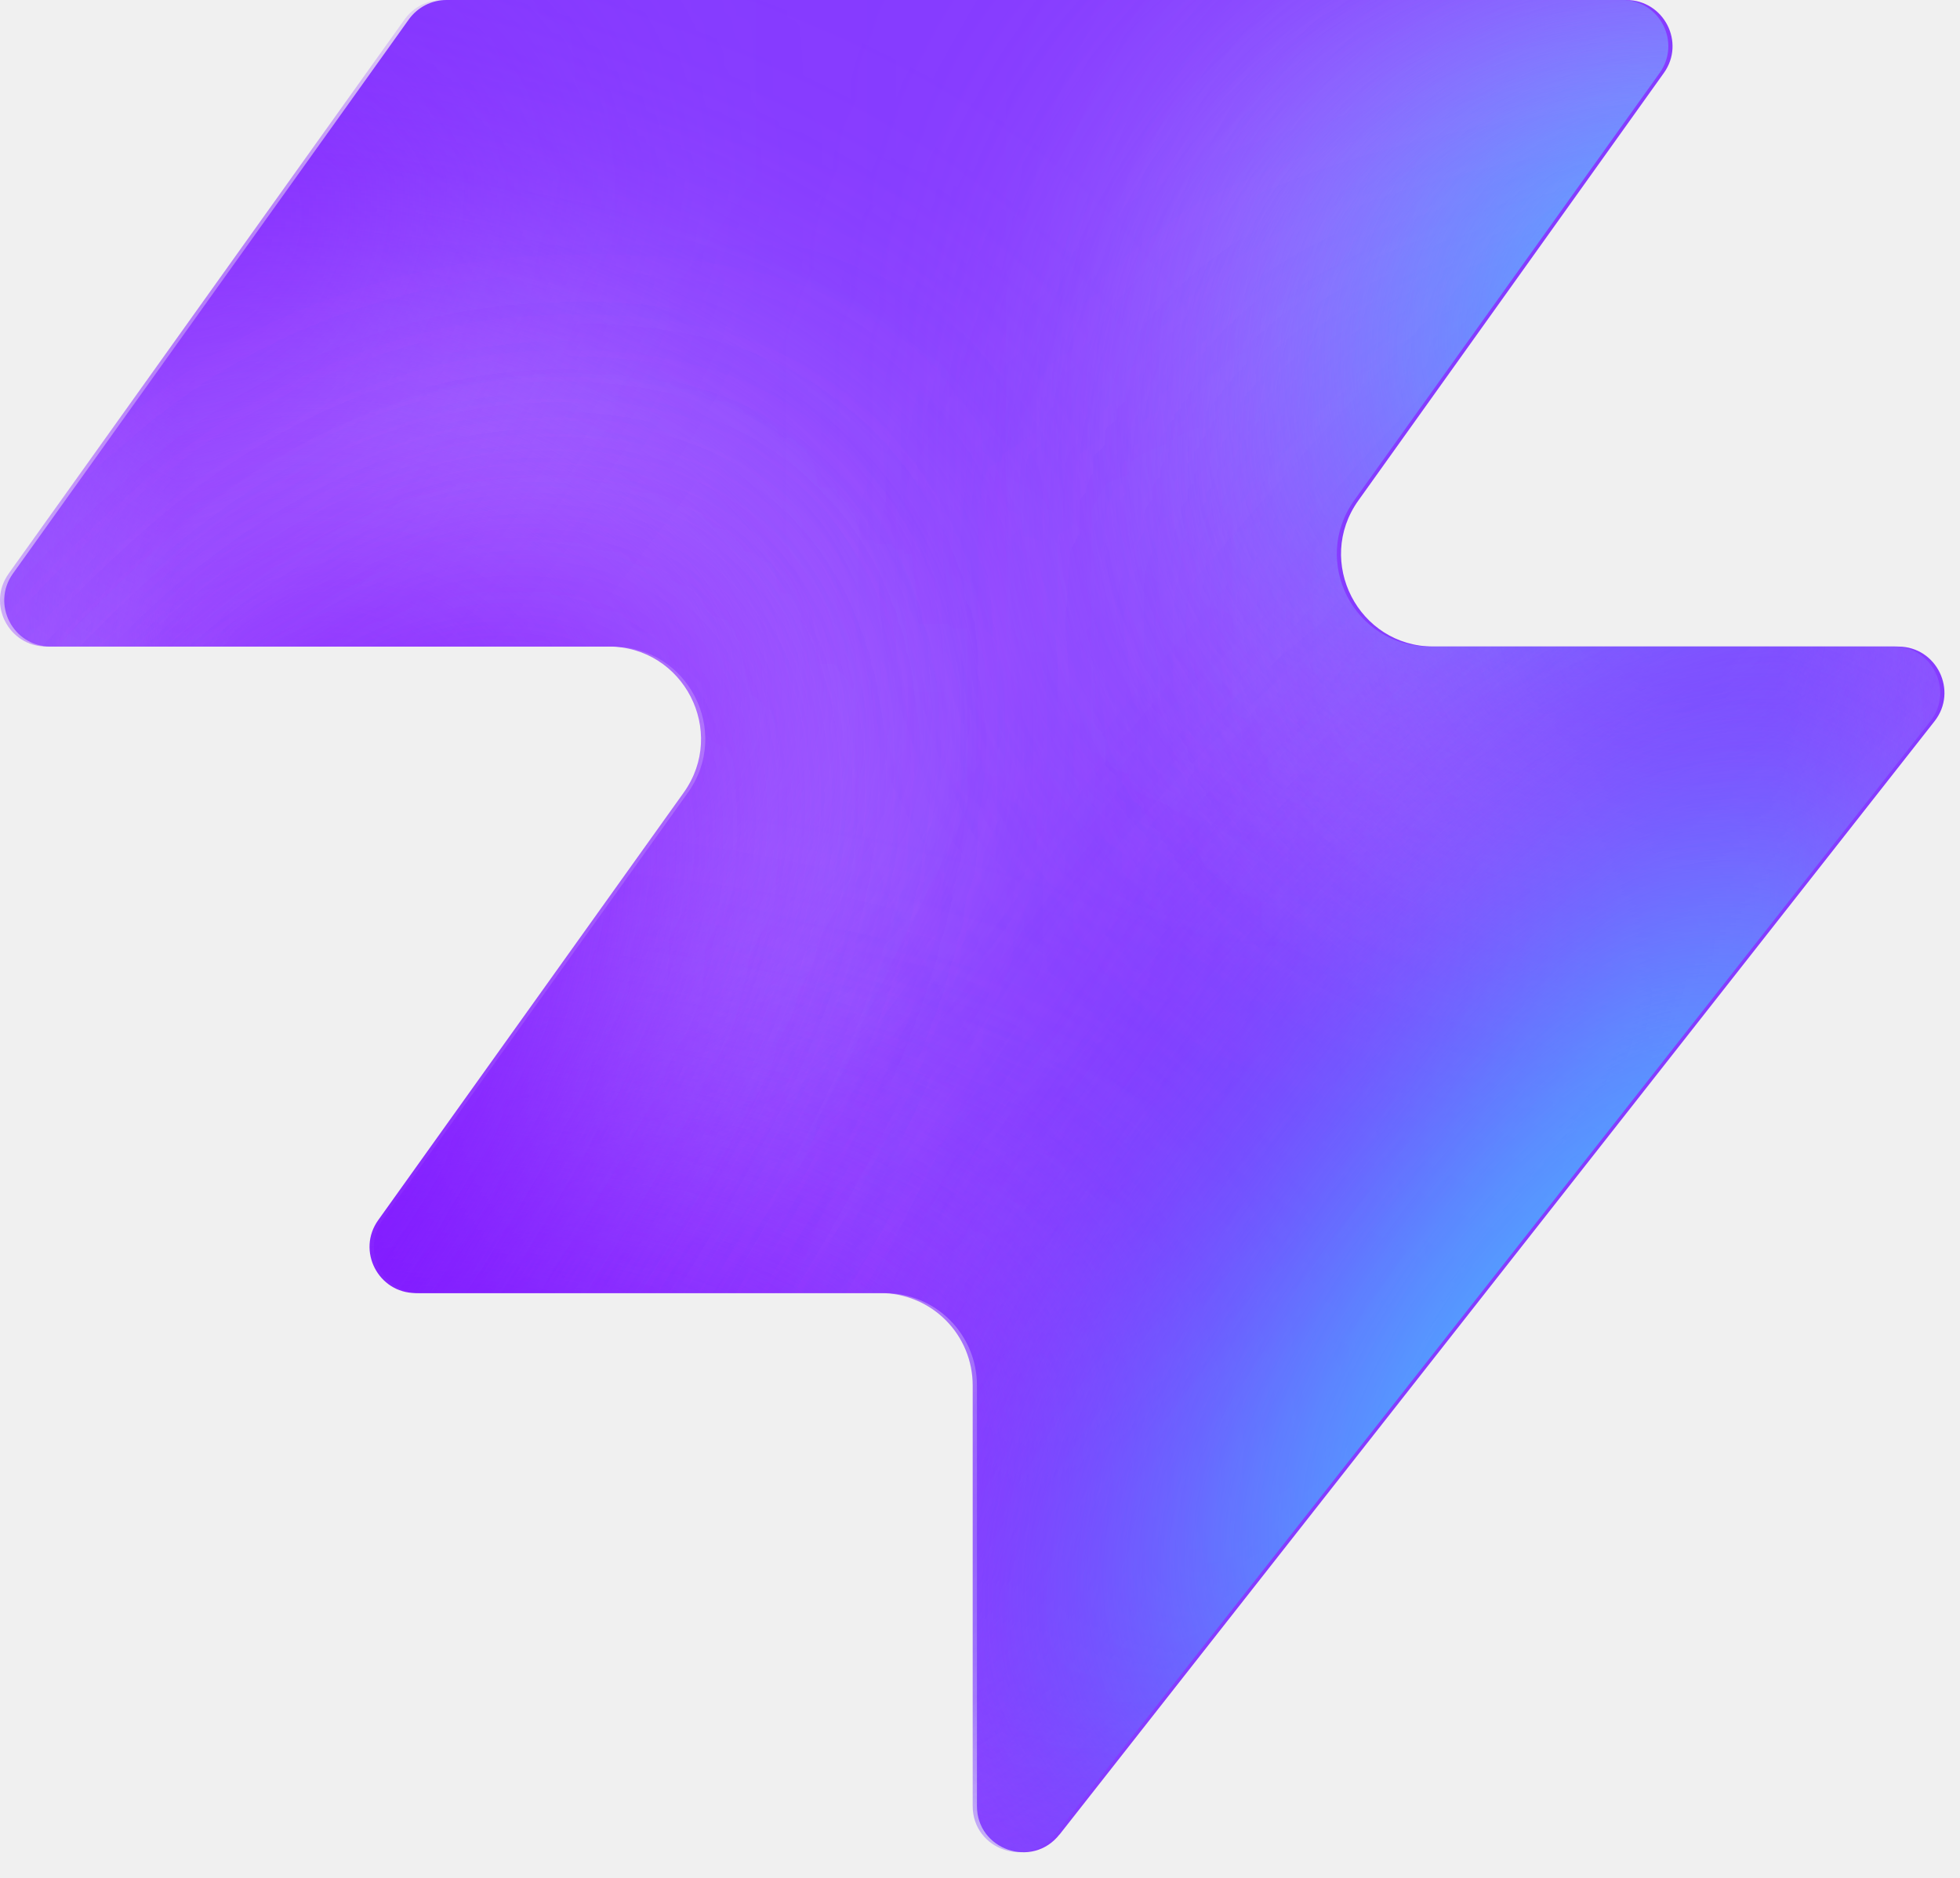
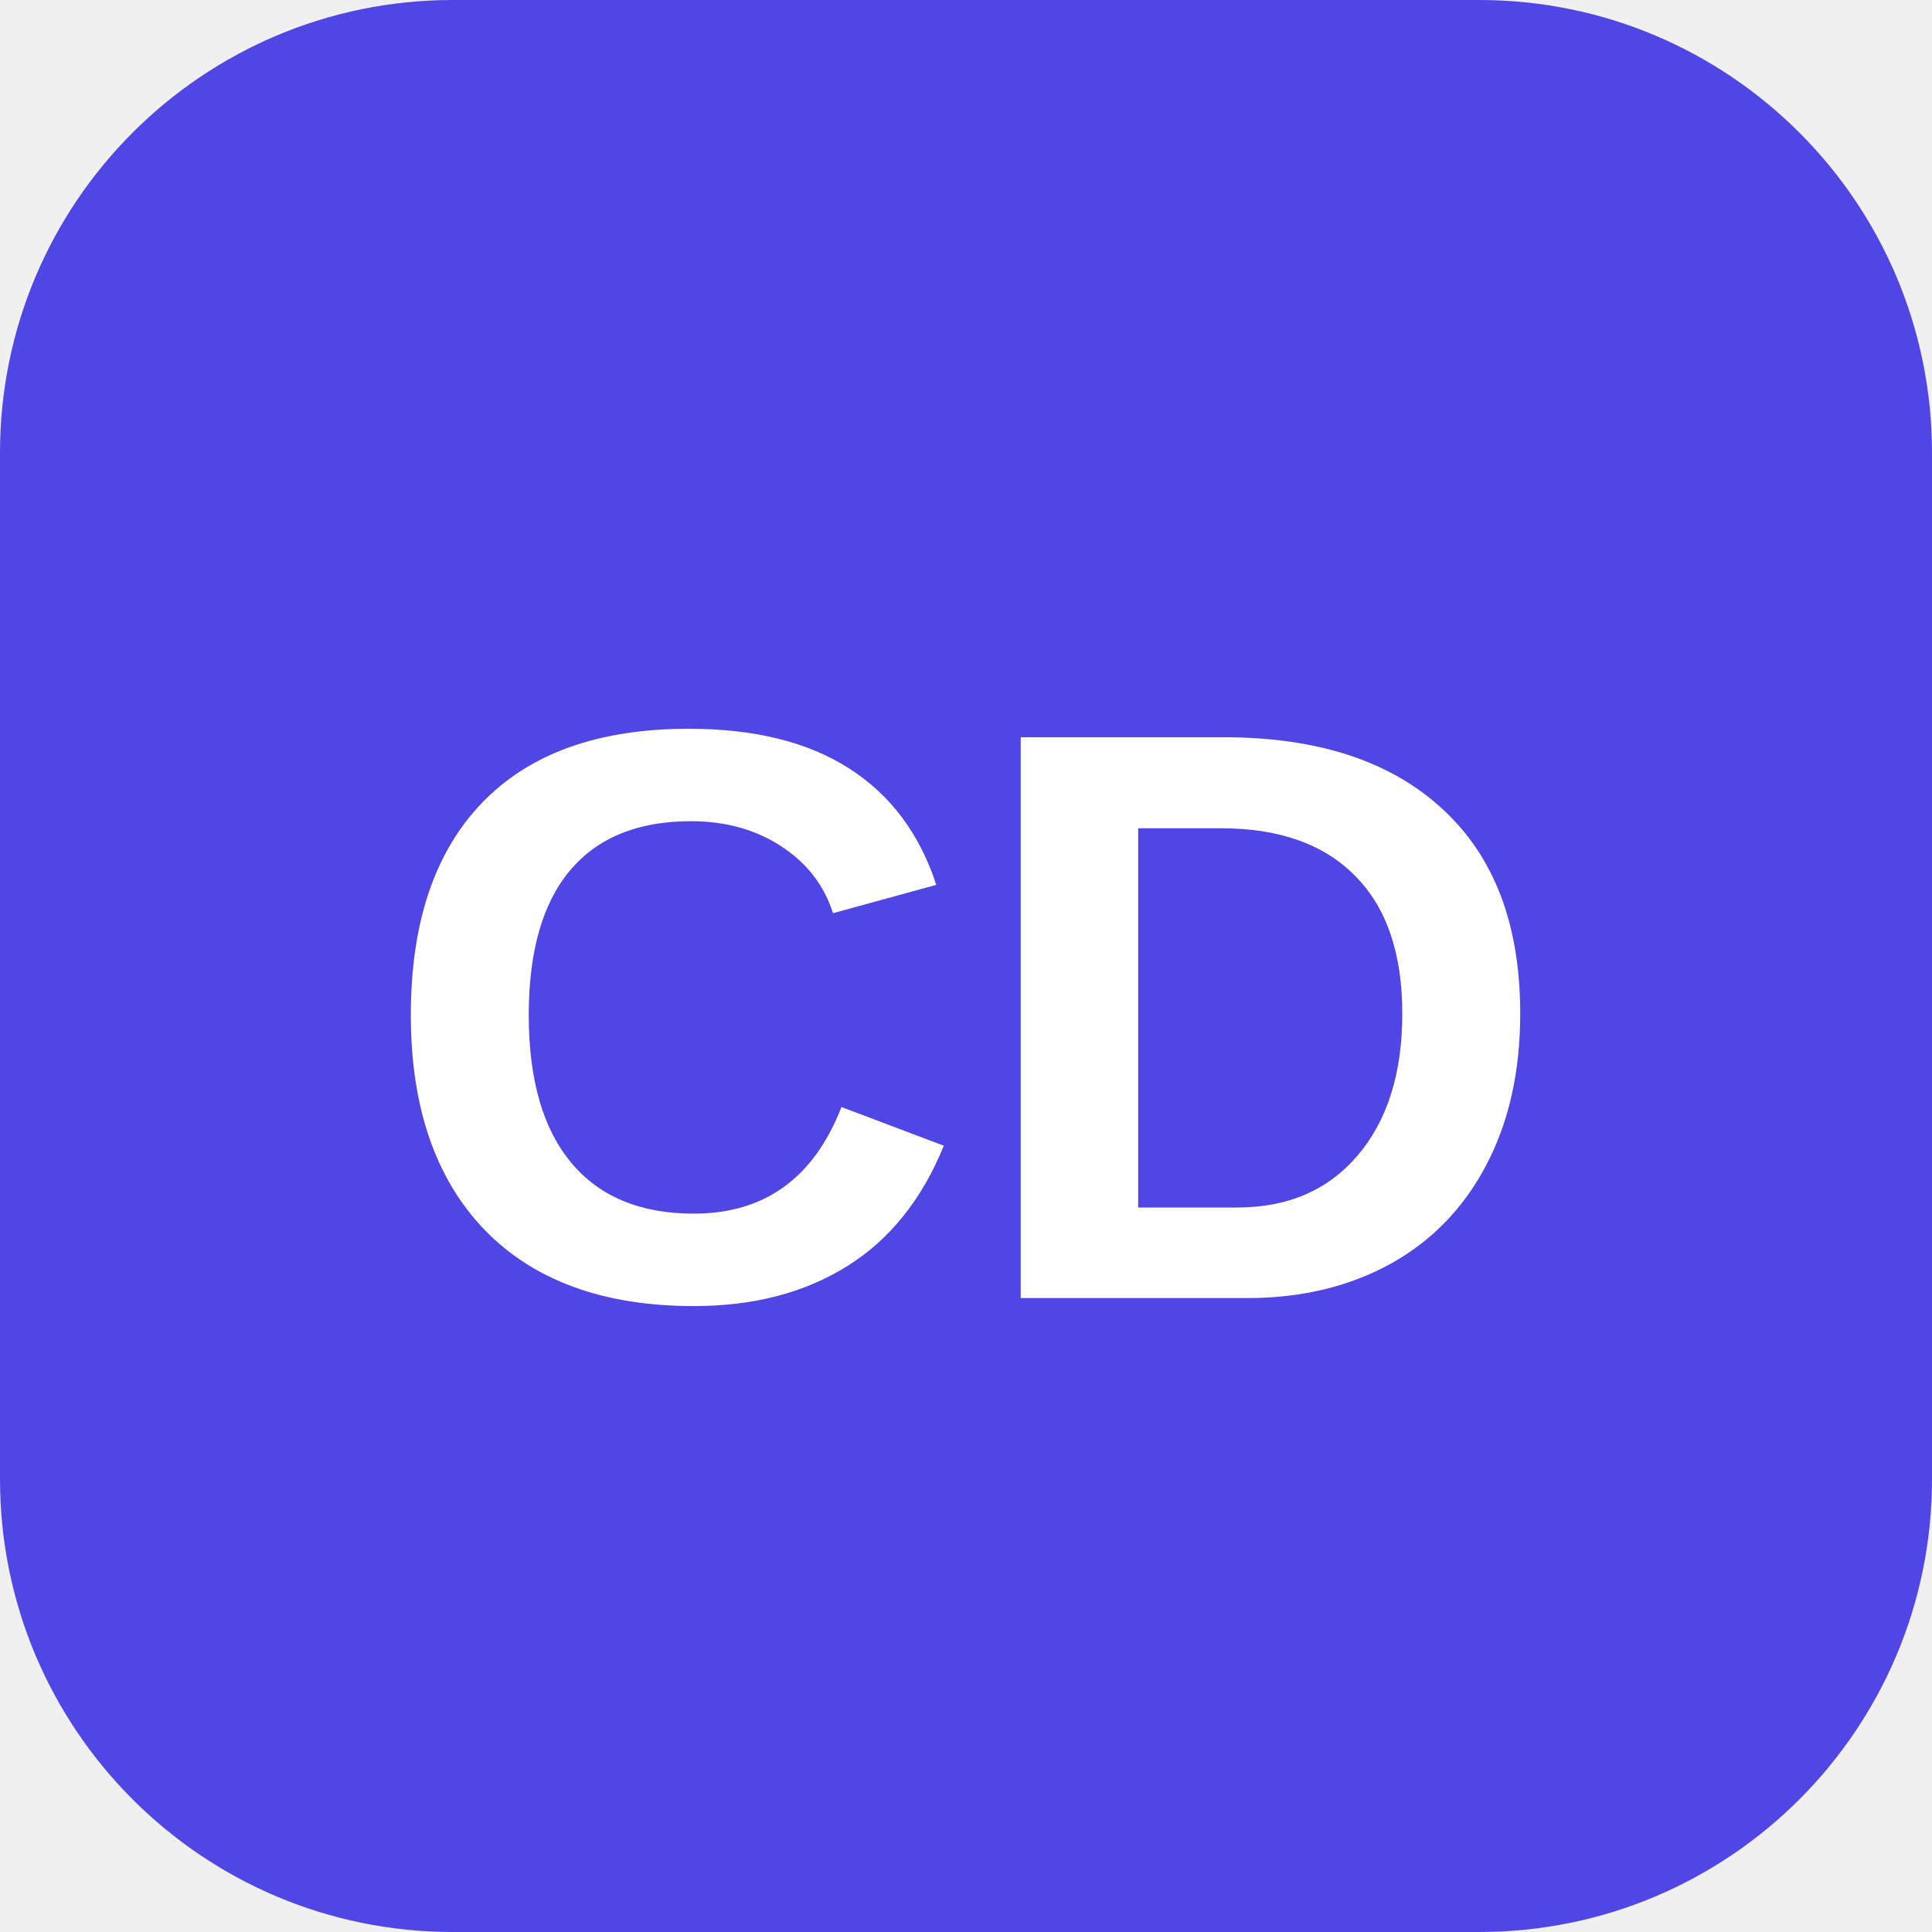
- <svg xmlns="http://www.w3.org/2000/svg" width="48" height="46" fill="none" viewBox="0 0 48 46">
-   <path fill="#863bff" d="M25.946 44.938c-.664.845-2.021.375-2.021-.698V33.937a2.26 2.26 0 0 0-2.262-2.262H10.287c-.92 0-1.456-1.04-.92-1.788l7.48-10.471c1.07-1.497 0-3.578-1.842-3.578H1.237c-.92 0-1.456-1.04-.92-1.788L10.013.474c.214-.297.556-.474.92-.474h28.894c.92 0 1.456 1.04.92 1.788l-7.48 10.471c-1.07 1.498 0 3.579 1.842 3.579h11.377c.943 0 1.473 1.088.89 1.83L25.947 44.94z" style="fill:#863bff;fill:color(display-p3 .525 .23 1);fill-opacity:1" />
-   <mask id="a" width="48" height="46" x="0" y="0" maskUnits="userSpaceOnUse" style="mask-type:alpha">
-     <path fill="#000" d="M25.842 44.938c-.664.844-2.021.375-2.021-.698V33.937a2.26 2.26 0 0 0-2.262-2.262H10.183c-.92 0-1.456-1.04-.92-1.788l7.48-10.471c1.07-1.498 0-3.579-1.842-3.579H1.133c-.92 0-1.456-1.04-.92-1.787L9.91.473c.214-.297.556-.474.92-.474h28.894c.92 0 1.456 1.04.92 1.788l-7.48 10.471c-1.07 1.498 0 3.578 1.842 3.578h11.377c.943 0 1.473 1.088.89 1.832L25.843 44.94z" style="fill:#000;fill-opacity:1" />
-   </mask>
-   <g mask="url(#a)">
-     <g filter="url(#b)">
-       <ellipse cx="5.508" cy="14.704" fill="#ede6ff" rx="5.508" ry="14.704" style="fill:#ede6ff;fill:color(display-p3 .927 .903 1);fill-opacity:1" transform="matrix(.00324 1 1 -.00324 -4.47 31.516)" />
-     </g>
-     <g filter="url(#c)">
-       <ellipse cx="10.399" cy="29.851" fill="#ede6ff" rx="10.399" ry="29.851" style="fill:#ede6ff;fill:color(display-p3 .927 .903 1);fill-opacity:1" transform="matrix(.00324 1 1 -.00324 -39.328 7.883)" />
-     </g>
-     <g filter="url(#d)">
-       <ellipse cx="5.508" cy="30.487" fill="#7e14ff" rx="5.508" ry="30.487" style="fill:#7e14ff;fill:color(display-p3 .492 .077 1);fill-opacity:1" transform="rotate(89.814 -25.913 -14.639)scale(1 -1)" />
-     </g>
-     <g filter="url(#e)">
-       <ellipse cx="5.508" cy="30.599" fill="#7e14ff" rx="5.508" ry="30.599" style="fill:#7e14ff;fill:color(display-p3 .492 .077 1);fill-opacity:1" transform="rotate(89.814 -32.644 -3.334)scale(1 -1)" />
-     </g>
-     <g filter="url(#f)">
-       <ellipse cx="5.508" cy="30.599" fill="#7e14ff" rx="5.508" ry="30.599" style="fill:#7e14ff;fill:color(display-p3 .492 .077 1);fill-opacity:1" transform="matrix(.00324 1 1 -.00324 -34.34 30.47)" />
-     </g>
-     <g filter="url(#g)">
-       <ellipse cx="14.072" cy="22.078" fill="#ede6ff" rx="14.072" ry="22.078" style="fill:#ede6ff;fill:color(display-p3 .927 .903 1);fill-opacity:1" transform="rotate(93.35 24.506 48.493)scale(-1 1)" />
-     </g>
-     <g filter="url(#h)">
-       <ellipse cx="3.47" cy="21.501" fill="#7e14ff" rx="3.47" ry="21.501" style="fill:#7e14ff;fill:color(display-p3 .492 .077 1);fill-opacity:1" transform="rotate(89.009 28.708 47.59)scale(-1 1)" />
-     </g>
-     <g filter="url(#i)">
-       <ellipse cx="3.47" cy="21.501" fill="#7e14ff" rx="3.47" ry="21.501" style="fill:#7e14ff;fill:color(display-p3 .492 .077 1);fill-opacity:1" transform="rotate(89.009 28.708 47.59)scale(-1 1)" />
-     </g>
-     <g filter="url(#j)">
-       <ellipse cx=".387" cy="8.972" fill="#7e14ff" rx="4.407" ry="29.108" style="fill:#7e14ff;fill:color(display-p3 .492 .077 1);fill-opacity:1" transform="rotate(39.51 .387 8.972)" />
-     </g>
-     <g filter="url(#k)">
-       <ellipse cx="47.523" cy="-6.092" fill="#7e14ff" rx="4.407" ry="29.108" style="fill:#7e14ff;fill:color(display-p3 .492 .077 1);fill-opacity:1" transform="rotate(37.892 47.523 -6.092)" />
-     </g>
-     <g filter="url(#l)">
-       <ellipse cx="41.412" cy="6.333" fill="#47bfff" rx="5.971" ry="9.665" style="fill:#47bfff;fill:color(display-p3 .28 .748 1);fill-opacity:1" transform="rotate(37.892 41.412 6.333)" />
-     </g>
-     <g filter="url(#m)">
-       <ellipse cx="-1.879" cy="38.332" fill="#7e14ff" rx="4.407" ry="29.108" style="fill:#7e14ff;fill:color(display-p3 .492 .077 1);fill-opacity:1" transform="rotate(37.892 -1.88 38.332)" />
-     </g>
-     <g filter="url(#n)">
-       <ellipse cx="-1.879" cy="38.332" fill="#7e14ff" rx="4.407" ry="29.108" style="fill:#7e14ff;fill:color(display-p3 .492 .077 1);fill-opacity:1" transform="rotate(37.892 -1.88 38.332)" />
-     </g>
-     <g filter="url(#o)">
-       <ellipse cx="35.651" cy="29.907" fill="#7e14ff" rx="4.407" ry="29.108" style="fill:#7e14ff;fill:color(display-p3 .492 .077 1);fill-opacity:1" transform="rotate(37.892 35.651 29.907)" />
-     </g>
-     <g filter="url(#p)">
-       <ellipse cx="38.418" cy="32.4" fill="#47bfff" rx="5.971" ry="15.297" style="fill:#47bfff;fill:color(display-p3 .28 .748 1);fill-opacity:1" transform="rotate(37.892 38.418 32.4)" />
-     </g>
-   </g>
-   <defs>
-     <filter id="b" width="60.045" height="41.654" x="-19.77" y="16.149" color-interpolation-filters="sRGB" filterUnits="userSpaceOnUse">
-       <feFlood flood-opacity="0" result="BackgroundImageFix" />
-       <feBlend in="SourceGraphic" in2="BackgroundImageFix" result="shape" />
-       <feGaussianBlur result="effect1_foregroundBlur_2002_17158" stdDeviation="7.659" />
-     </filter>
-     <filter id="c" width="90.34" height="51.437" x="-54.613" y="-7.533" color-interpolation-filters="sRGB" filterUnits="userSpaceOnUse">
-       <feFlood flood-opacity="0" result="BackgroundImageFix" />
-       <feBlend in="SourceGraphic" in2="BackgroundImageFix" result="shape" />
-       <feGaussianBlur result="effect1_foregroundBlur_2002_17158" stdDeviation="7.659" />
-     </filter>
-     <filter id="d" width="79.355" height="29.4" x="-49.64" y="2.03" color-interpolation-filters="sRGB" filterUnits="userSpaceOnUse">
-       <feFlood flood-opacity="0" result="BackgroundImageFix" />
-       <feBlend in="SourceGraphic" in2="BackgroundImageFix" result="shape" />
-       <feGaussianBlur result="effect1_foregroundBlur_2002_17158" stdDeviation="4.596" />
-     </filter>
-     <filter id="e" width="79.579" height="29.4" x="-45.045" y="20.029" color-interpolation-filters="sRGB" filterUnits="userSpaceOnUse">
-       <feFlood flood-opacity="0" result="BackgroundImageFix" />
-       <feBlend in="SourceGraphic" in2="BackgroundImageFix" result="shape" />
-       <feGaussianBlur result="effect1_foregroundBlur_2002_17158" stdDeviation="4.596" />
-     </filter>
-     <filter id="f" width="79.579" height="29.4" x="-43.513" y="21.178" color-interpolation-filters="sRGB" filterUnits="userSpaceOnUse">
-       <feFlood flood-opacity="0" result="BackgroundImageFix" />
-       <feBlend in="SourceGraphic" in2="BackgroundImageFix" result="shape" />
-       <feGaussianBlur result="effect1_foregroundBlur_2002_17158" stdDeviation="4.596" />
-     </filter>
-     <filter id="g" width="74.749" height="58.852" x="15.756" y="-17.901" color-interpolation-filters="sRGB" filterUnits="userSpaceOnUse">
-       <feFlood flood-opacity="0" result="BackgroundImageFix" />
-       <feBlend in="SourceGraphic" in2="BackgroundImageFix" result="shape" />
-       <feGaussianBlur result="effect1_foregroundBlur_2002_17158" stdDeviation="7.659" />
-     </filter>
-     <filter id="h" width="61.377" height="25.362" x="23.548" y="2.284" color-interpolation-filters="sRGB" filterUnits="userSpaceOnUse">
-       <feFlood flood-opacity="0" result="BackgroundImageFix" />
-       <feBlend in="SourceGraphic" in2="BackgroundImageFix" result="shape" />
-       <feGaussianBlur result="effect1_foregroundBlur_2002_17158" stdDeviation="4.596" />
-     </filter>
-     <filter id="i" width="61.377" height="25.362" x="23.548" y="2.284" color-interpolation-filters="sRGB" filterUnits="userSpaceOnUse">
-       <feFlood flood-opacity="0" result="BackgroundImageFix" />
-       <feBlend in="SourceGraphic" in2="BackgroundImageFix" result="shape" />
-       <feGaussianBlur result="effect1_foregroundBlur_2002_17158" stdDeviation="4.596" />
-     </filter>
-     <filter id="j" width="56.045" height="63.649" x="-27.636" y="-22.853" color-interpolation-filters="sRGB" filterUnits="userSpaceOnUse">
-       <feFlood flood-opacity="0" result="BackgroundImageFix" />
-       <feBlend in="SourceGraphic" in2="BackgroundImageFix" result="shape" />
-       <feGaussianBlur result="effect1_foregroundBlur_2002_17158" stdDeviation="4.596" />
-     </filter>
-     <filter id="k" width="54.814" height="64.646" x="20.116" y="-38.415" color-interpolation-filters="sRGB" filterUnits="userSpaceOnUse">
-       <feFlood flood-opacity="0" result="BackgroundImageFix" />
-       <feBlend in="SourceGraphic" in2="BackgroundImageFix" result="shape" />
-       <feGaussianBlur result="effect1_foregroundBlur_2002_17158" stdDeviation="4.596" />
-     </filter>
-     <filter id="l" width="33.541" height="35.313" x="24.641" y="-11.323" color-interpolation-filters="sRGB" filterUnits="userSpaceOnUse">
-       <feFlood flood-opacity="0" result="BackgroundImageFix" />
-       <feBlend in="SourceGraphic" in2="BackgroundImageFix" result="shape" />
-       <feGaussianBlur result="effect1_foregroundBlur_2002_17158" stdDeviation="4.596" />
-     </filter>
-     <filter id="m" width="54.814" height="64.646" x="-29.286" y="6.009" color-interpolation-filters="sRGB" filterUnits="userSpaceOnUse">
-       <feFlood flood-opacity="0" result="BackgroundImageFix" />
-       <feBlend in="SourceGraphic" in2="BackgroundImageFix" result="shape" />
-       <feGaussianBlur result="effect1_foregroundBlur_2002_17158" stdDeviation="4.596" />
-     </filter>
-     <filter id="n" width="54.814" height="64.646" x="-29.286" y="6.009" color-interpolation-filters="sRGB" filterUnits="userSpaceOnUse">
-       <feFlood flood-opacity="0" result="BackgroundImageFix" />
-       <feBlend in="SourceGraphic" in2="BackgroundImageFix" result="shape" />
-       <feGaussianBlur result="effect1_foregroundBlur_2002_17158" stdDeviation="4.596" />
-     </filter>
-     <filter id="o" width="54.814" height="64.646" x="8.244" y="-2.416" color-interpolation-filters="sRGB" filterUnits="userSpaceOnUse">
-       <feFlood flood-opacity="0" result="BackgroundImageFix" />
-       <feBlend in="SourceGraphic" in2="BackgroundImageFix" result="shape" />
-       <feGaussianBlur result="effect1_foregroundBlur_2002_17158" stdDeviation="4.596" />
-     </filter>
-     <filter id="p" width="39.409" height="43.623" x="18.713" y="10.588" color-interpolation-filters="sRGB" filterUnits="userSpaceOnUse">
-       <feFlood flood-opacity="0" result="BackgroundImageFix" />
-       <feBlend in="SourceGraphic" in2="BackgroundImageFix" result="shape" />
-       <feGaussianBlur result="effect1_foregroundBlur_2002_17158" stdDeviation="4.596" />
-     </filter>
-   </defs>
+ <svg xmlns="http://www.w3.org/2000/svg" viewBox="0 0 64 64">
+   <rect width="64" height="64" rx="15" fill="#4f46e5" />
+   <text x="32" y="43" font-family="Arial, Helvetica, sans-serif" font-size="27" font-weight="800" text-anchor="middle" fill="#ffffff">CD</text>
</svg>
